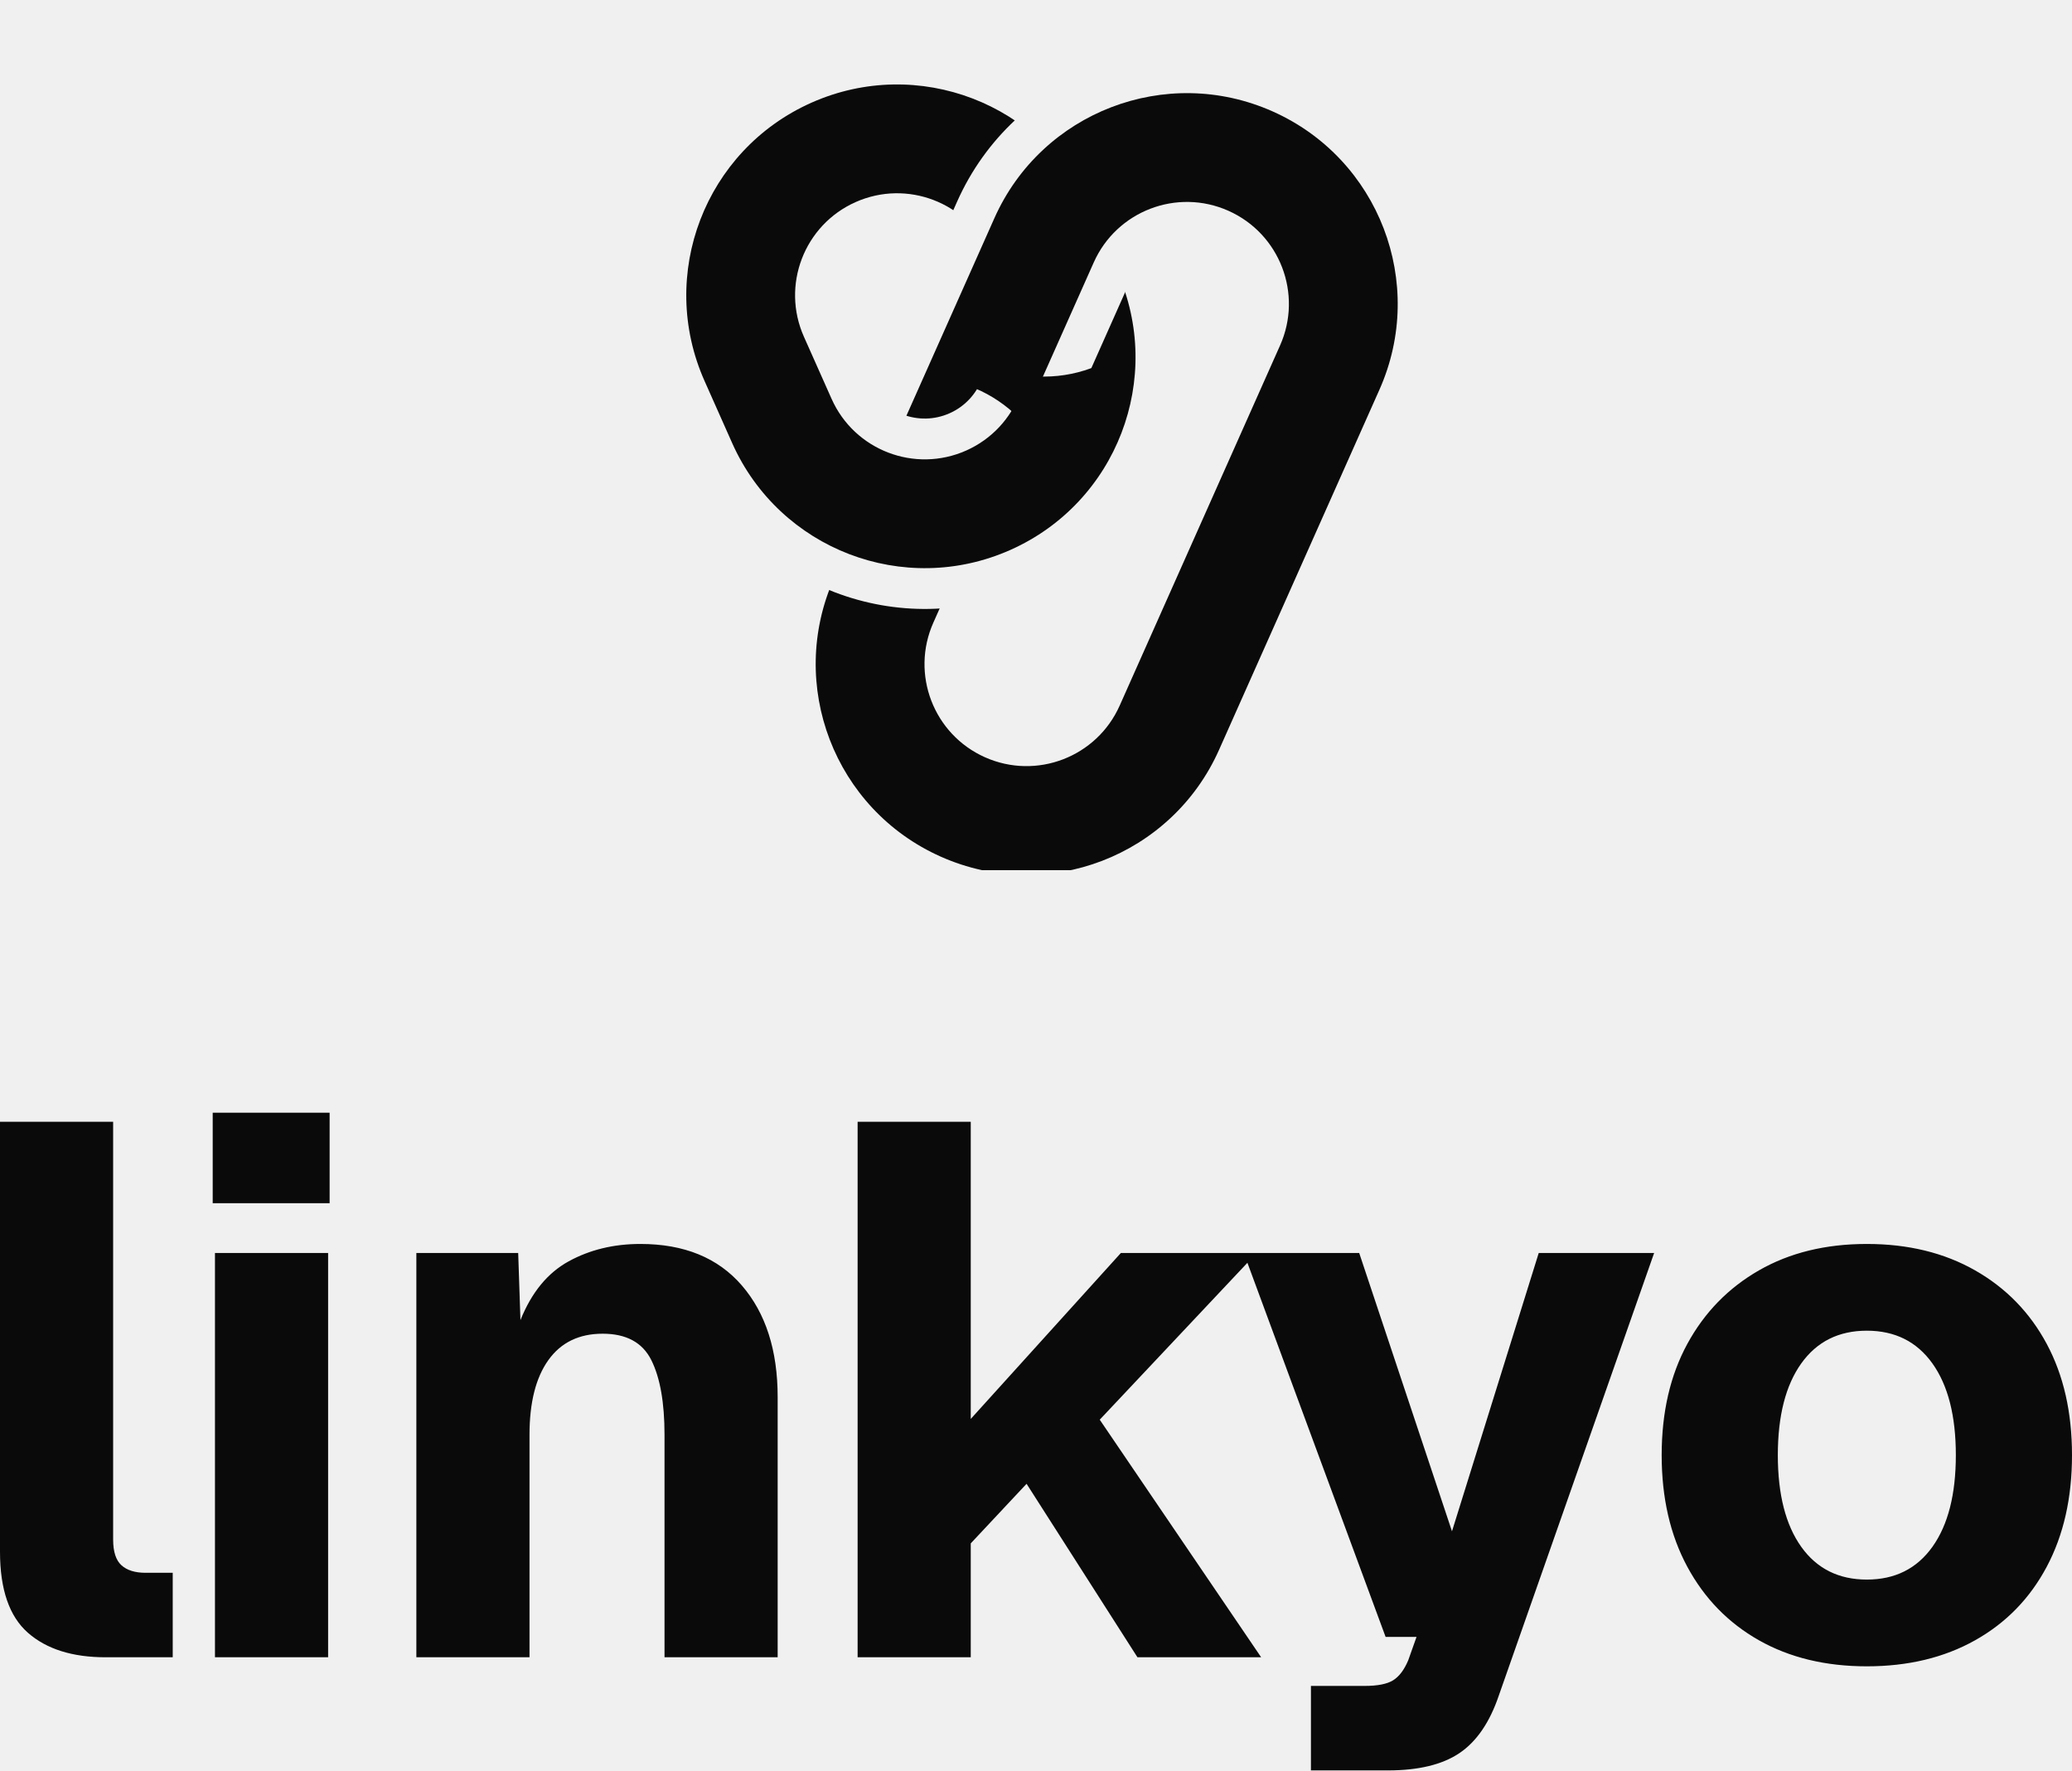
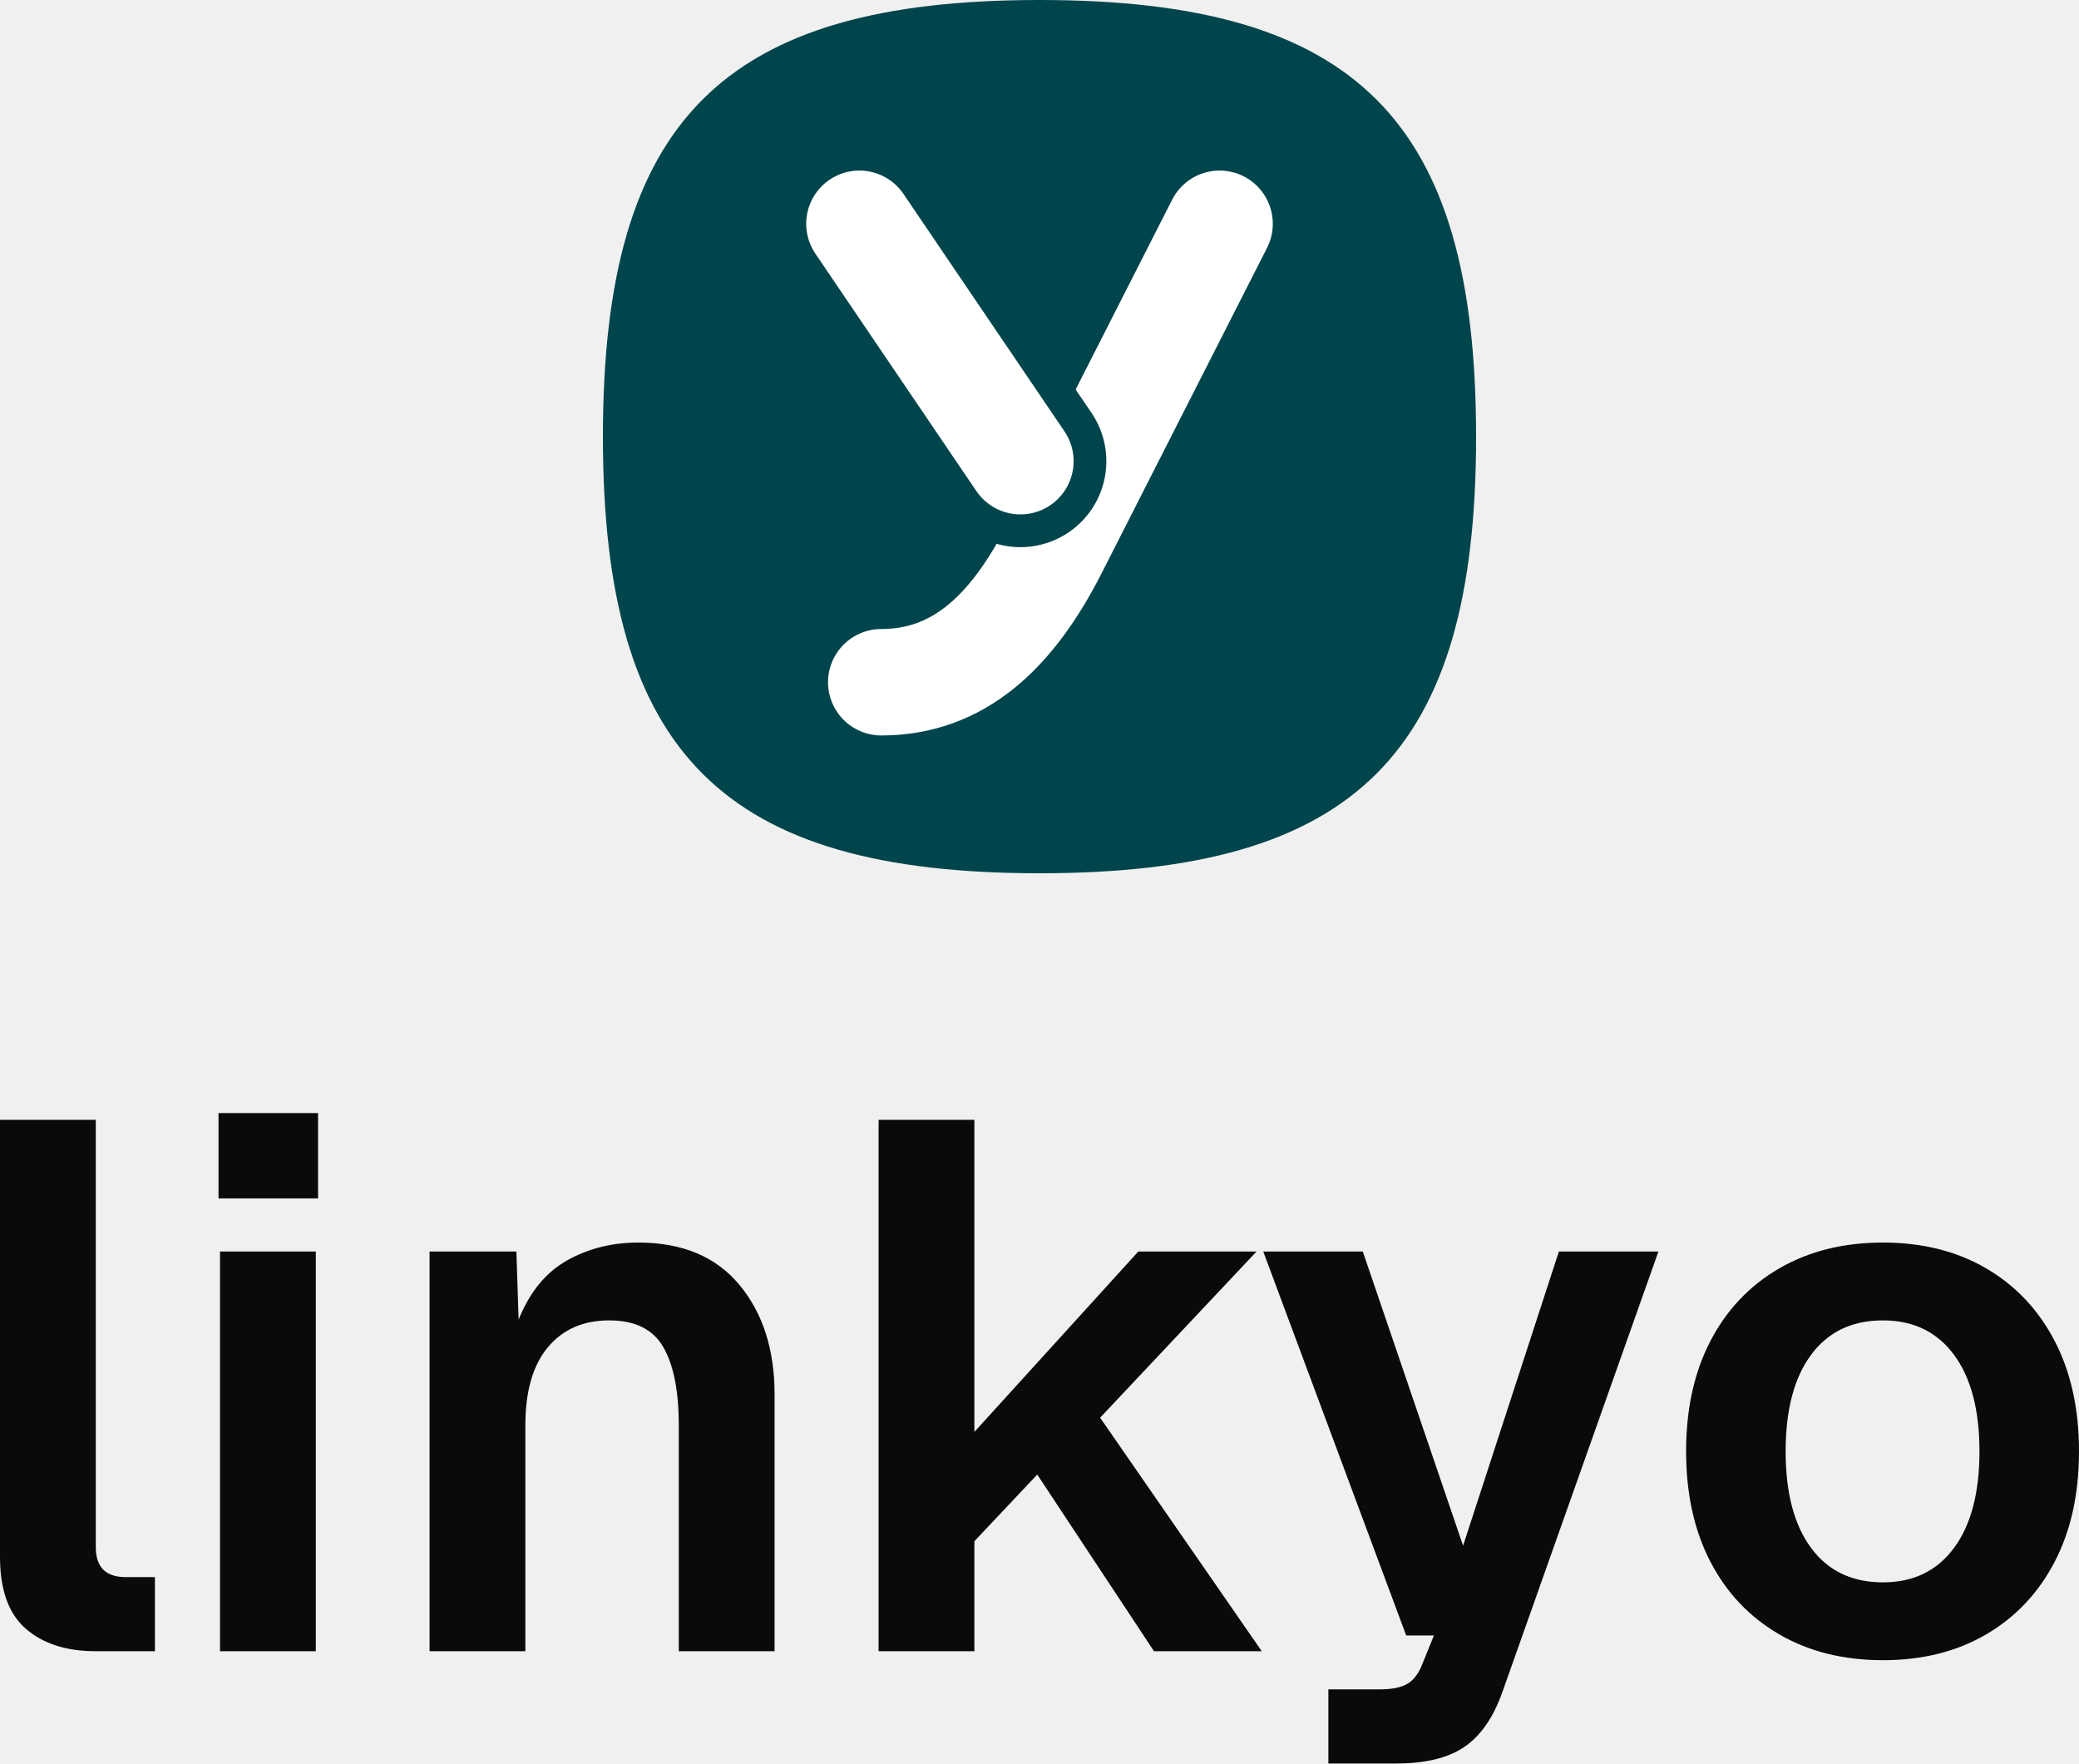
- <svg xmlns="http://www.w3.org/2000/svg" viewBox="0 0 274.7 234.734">
-   <svg x="79.663" y="0" width="115.374" height="115.374" viewBox="0 0 32 32">
-     <defs>
-       <mask id="ls-l" maskUnits="userSpaceOnUse" x="0" y="0" width="32" height="32">
-         <path d="M0 0h32v32H0z" fill="#fff" />
-         <clipPath id="ls-la">
-           <path d="M6.821 18.89a5 5 0 1 0 10 0a5 5 0 1 0 -10 0Z" />
-         </clipPath>
-         <path d="M19.342 7.096L20.359 9.38A9.25 9.25 0 0 1 15.671 21.592L15.671 21.592A9.25 9.25 0 0 1 3.458 16.904L2.441 14.62A9.25 9.25 0 0 1 7.129 2.408L7.129 2.408A9.25 9.25 0 0 1 19.342 7.096ZM12.947 9.943L13.964 12.227A2.25 2.25 0 0 1 12.824 15.197L12.824 15.197A2.25 2.25 0 0 1 9.853 14.057L8.836 11.773A2.25 2.25 0 0 1 9.976 8.803L9.976 8.803A2.25 2.25 0 0 1 12.947 9.943Z" fill-rule="evenodd" clip-path="url(#ls-la)" />
-       </mask>
-       <mask id="ls-s" maskUnits="userSpaceOnUse" x="0" y="0" width="32" height="32">
-         <path d="M0 0h32v32H0z" fill="#fff" />
-         <clipPath id="ls-sa">
-           <path d="M11.291 8.849a5 5 0 1 0 10 0a5 5 0 1 0 -10 0Z" />
-         </clipPath>
-         <path d="M7.201 20.661L13.099 7.414A9.25 9.25 0 0 1 25.311 2.726L25.311 2.726A9.25 9.25 0 0 1 29.999 14.939L24.101 28.186A9.25 9.25 0 0 1 11.889 32.874L11.889 32.874A9.25 9.25 0 0 1 7.201 20.661ZM13.596 23.508L19.493 10.262A2.25 2.25 0 0 1 22.464 9.121L22.464 9.121A2.25 2.25 0 0 1 23.604 12.092L17.707 25.338A2.25 2.25 0 0 1 14.736 26.479L14.736 26.479A2.25 2.25 0 0 1 13.596 23.508Z" fill-rule="evenodd" clip-path="url(#ls-sa)" />
-       </mask>
-     </defs>
-     <path d="M8.571 21.271L14.469 8.025A7.75 7.75 0 0 1 24.701 4.097L24.701 4.097A7.75 7.75 0 0 1 28.629 14.329L22.731 27.575A7.75 7.75 0 0 1 12.499 31.503L12.499 31.503A7.75 7.75 0 0 1 8.571 21.271ZM12.225 22.898L18.123 9.652A3.75 3.75 0 0 1 23.074 7.751L23.074 7.751A3.75 3.75 0 0 1 24.975 12.702L19.077 25.948A3.75 3.75 0 0 1 14.126 27.849L14.126 27.849A3.75 3.75 0 0 1 12.225 22.898Z" fill="#0A0A0B" fill-rule="evenodd" mask="url(#ls-l)" />
-     <path d="M17.972 7.706L18.988 9.99A7.75 7.75 0 0 1 15.061 20.222L15.061 20.222A7.75 7.75 0 0 1 4.828 16.294L3.812 14.01A7.75 7.75 0 0 1 7.739 3.778L7.739 3.778A7.75 7.75 0 0 1 17.972 7.706ZM14.317 9.333L15.334 11.617A3.75 3.75 0 0 1 13.434 16.568L13.434 16.568A3.75 3.75 0 0 1 8.483 14.667L7.466 12.383A3.75 3.75 0 0 1 9.366 7.432L9.366 7.432A3.75 3.75 0 0 1 14.317 9.333Z" fill="#0A0A0B" fill-rule="evenodd" mask="url(#ls-s)" />
+ <svg xmlns="http://www.w3.org/2000/svg" viewBox="0 0 277.8 235.616">
+   <svg x="80.562" y="0" width="116.676" height="116.676" viewBox="0 0 32 32">
+     <path d="M16 0C27.6 0 32 4.4 32 16S27.6 32 16 32 0 27.6 0 16 4.4 0 16 0Z" fill="#00454C" />
+     <path d="M22.6 8.2L16.6 20C15 23.2 13 25 10.2 25" fill="none" stroke="#FFFFFF" stroke-width="3.9" stroke-linecap="round" stroke-linejoin="round" />
+     <path d="M9.4 8.2L15.3 16.9" fill="none" stroke="#00454C" stroke-width="6.3" stroke-linecap="round" />
+     <path d="M9.4 8.2L15.3 16.9" fill="none" stroke="#FFFFFF" stroke-width="3.9" stroke-linecap="round" />
  </svg>
-   <svg x="0" y="147.534" width="274.7" height="87.2" viewBox="6.6 -72.2 274.7 87.2">
-     <path d="M29.50 0L20.60 0Q14 0 10.30-3.25Q6.60-6.50 6.60-14L6.60-14L6.60-71L21.60-71L21.60-15.60Q21.60-13.20 22.70-12.20Q23.80-11.20 25.90-11.20L25.90-11.20L29.50-11.20L29.50 0ZM50.10 0L35.10 0L35.10-53.60L50.10-53.60L50.10 0ZM50.30-60.20L34.80-60.20L34.80-72.20L50.30-72.20L50.30-60.20ZM76.80 0L61.80 0L61.80-53.60L75.30-53.60L75.60-44.70Q77.80-50.20 82-52.50Q86.20-54.80 91.50-54.80L91.50-54.80Q100.20-54.80 104.95-49.30Q109.70-43.80 109.70-34.50L109.70-34.50L109.70 0L94.70 0L94.70-29.50Q94.70-35.90 92.95-39.40Q91.20-42.90 86.50-42.90L86.50-42.90Q81.80-42.90 79.30-39.40Q76.80-35.90 76.80-29.50L76.80-29.50L76.80 0ZM135.30 0L120.30 0L120.30-71L135.30-71L135.30-31.60L155.20-53.60L173.20-53.60L152.40-31.50L173.80 0L157.40 0L142.70-23L135.30-15.10L135.30 0ZM190.60 15L180.40 15L180.40 3.80L187.50 3.80Q190.10 3.80 191.30 3.05Q192.50 2.30 193.30 0.40L193.30 0.40L194.40-2.70L190.30-2.70L171.50-53.60L186.80-53.60L199.10-16.70L210.60-53.60L225.90-53.60L205.30 5.10Q203.50 10.40 200.10 12.70Q196.70 15 190.60 15L190.60 15ZM254.10 1.20L254.10 1.20Q245.90 1.20 239.80-2.25Q233.70-5.70 230.30-12Q226.90-18.30 226.90-26.80L226.90-26.80Q226.90-35.30 230.30-41.55Q233.70-47.80 239.80-51.30Q245.90-54.80 254.10-54.80L254.10-54.80Q262.30-54.80 268.45-51.30Q274.60-47.80 277.95-41.55Q281.30-35.30 281.30-26.80L281.30-26.80Q281.30-18.30 277.95-12Q274.60-5.70 268.45-2.25Q262.30 1.20 254.10 1.20ZM254.10-10.30L254.10-10.30Q259.70-10.30 262.80-14.65Q265.90-19 265.90-26.80L265.90-26.80Q265.90-34.60 262.80-38.95Q259.70-43.30 254.10-43.30L254.10-43.30Q248.50-43.30 245.40-38.95Q242.30-34.60 242.30-26.80L242.30-26.80Q242.30-19 245.40-14.65Q248.50-10.30 254.10-10.30Z" fill="#0A0A0B" />
+   <svg x="0" y="148.716" width="277.8" height="86.9" viewBox="7 -71.9 277.8 86.9">
+     <path d="M27.70 0L19.80 0Q13.90 0 10.45-3Q7-6 7-12.60L7-12.60L7-71L19.80-71L19.80-13.90Q19.80-9.90 23.80-9.90L23.80-9.90L27.70-9.90L27.70 0ZM49.20 0L36.40 0L36.40-53.40L49.20-53.40L49.20 0ZM49.50-60.50L36.20-60.50L36.20-71.90L49.50-71.90L49.50-60.50ZM77.20 0L64.40 0L64.40-53.40L76-53.40L76.30-44.30Q78.50-49.80 82.75-52.20Q87-54.60 92.30-54.60L92.30-54.60Q101.10-54.60 105.80-48.95Q110.50-43.30 110.50-34.30L110.50-34.30L110.50 0L97.70 0L97.70-30.20Q97.70-37 95.65-40.60Q93.60-44.20 88.40-44.20L88.40-44.20Q83.20-44.20 80.20-40.60Q77.20-37 77.20-30.20L77.20-30.20L77.20 0ZM137.20 0L124.40 0L124.40-71L137.20-71L137.20-29.30L159.10-53.40L174.90-53.40L154-31.20L175.60 0L161.20 0L145.60-23.60L137.20-14.70L137.20 0ZM193.60 15L184.50 15L184.50 5.10L191.30 5.10Q193.90 5.10 195.15 4.30Q196.40 3.50 197.10 1.60L197.10 1.60L198.60-2.10L194.90-2.10L175.80-53.40L189.10-53.40L202.50-14.10L215.30-53.40L228.60-53.40L207.70 5.60Q205.90 10.60 202.65 12.80Q199.40 15 193.60 15L193.60 15ZM258.60 1.20L258.60 1.20Q250.70 1.20 244.75-2.25Q238.80-5.70 235.55-11.95Q232.30-18.20 232.30-26.70L232.30-26.70Q232.30-35.20 235.55-41.45Q238.80-47.70 244.75-51.15Q250.70-54.60 258.60-54.60L258.60-54.60Q266.50-54.60 272.40-51.15Q278.30-47.70 281.55-41.45Q284.80-35.20 284.80-26.70L284.80-26.70Q284.80-18.20 281.55-11.95Q278.30-5.70 272.40-2.25Q266.50 1.20 258.60 1.20ZM258.60-9.20L258.60-9.20Q264.70-9.20 268.10-13.80Q271.50-18.40 271.50-26.70L271.50-26.70Q271.50-35 268.10-39.60Q264.70-44.20 258.60-44.20L258.60-44.20Q252.40-44.20 249.00-39.60Q245.60-35 245.60-26.70L245.60-26.70Q245.60-18.40 249.00-13.80Q252.40-9.20 258.60-9.20Z" fill="#0A0A0B" />
  </svg>
</svg>
